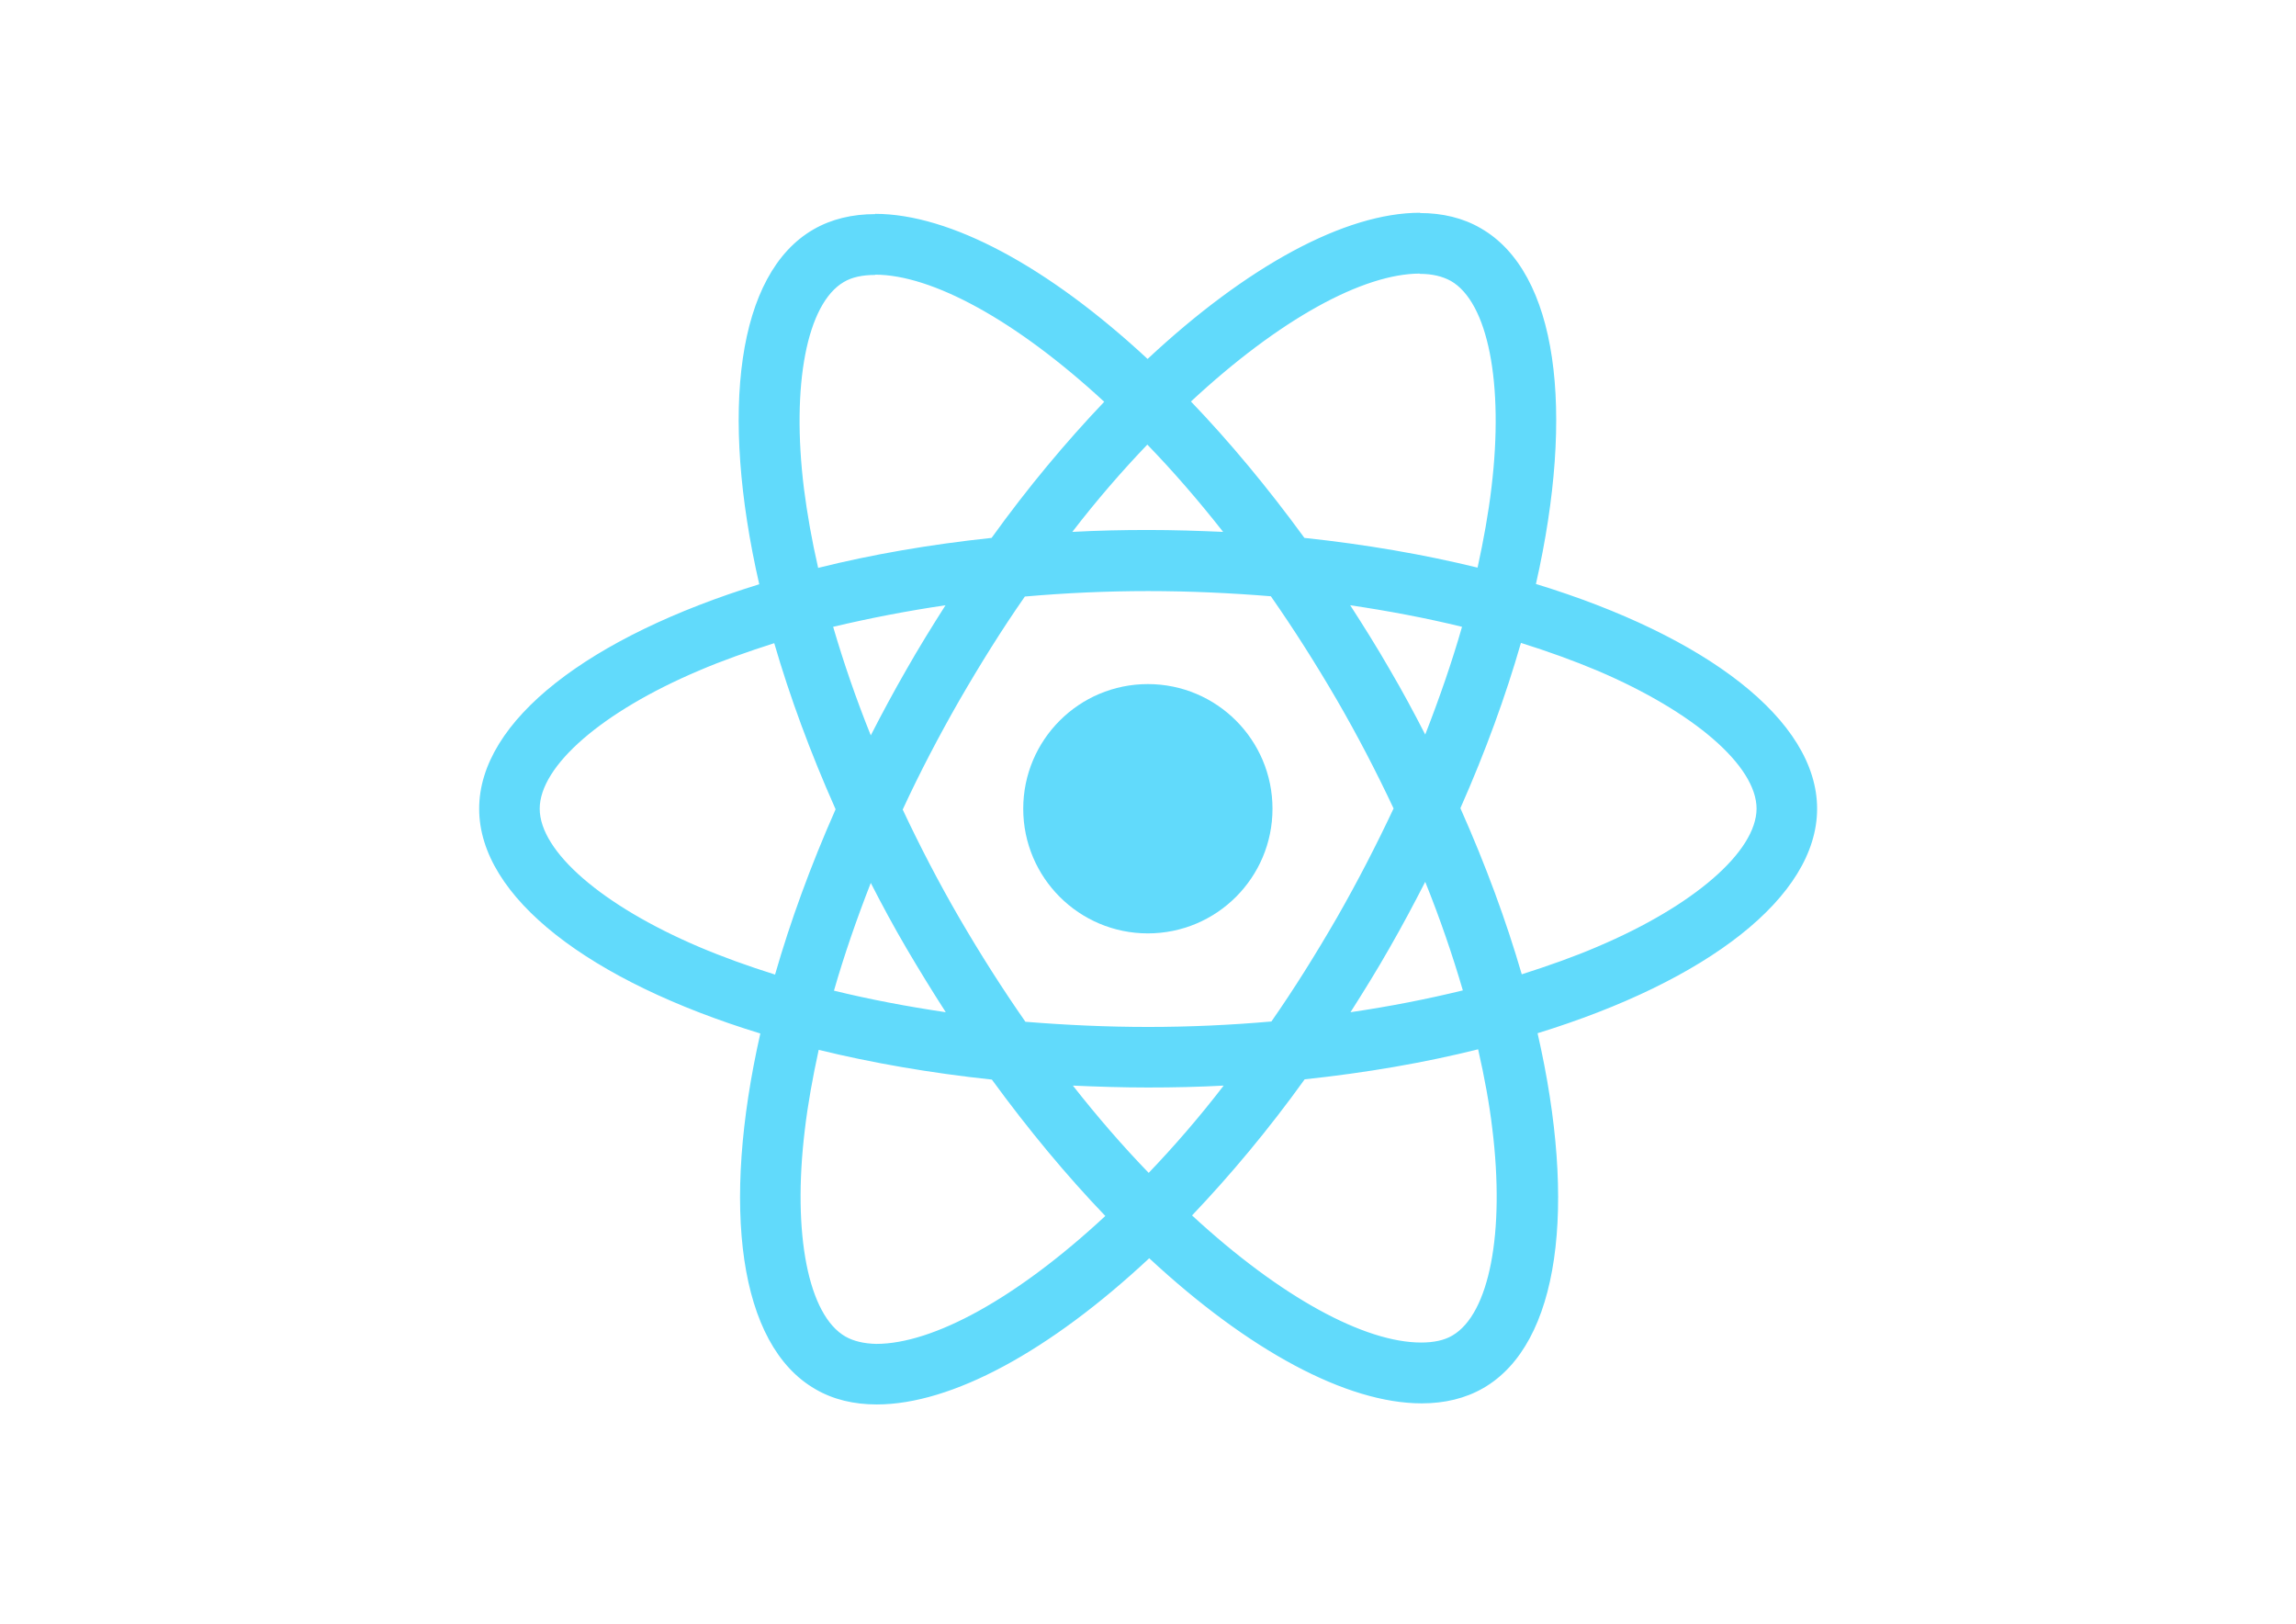
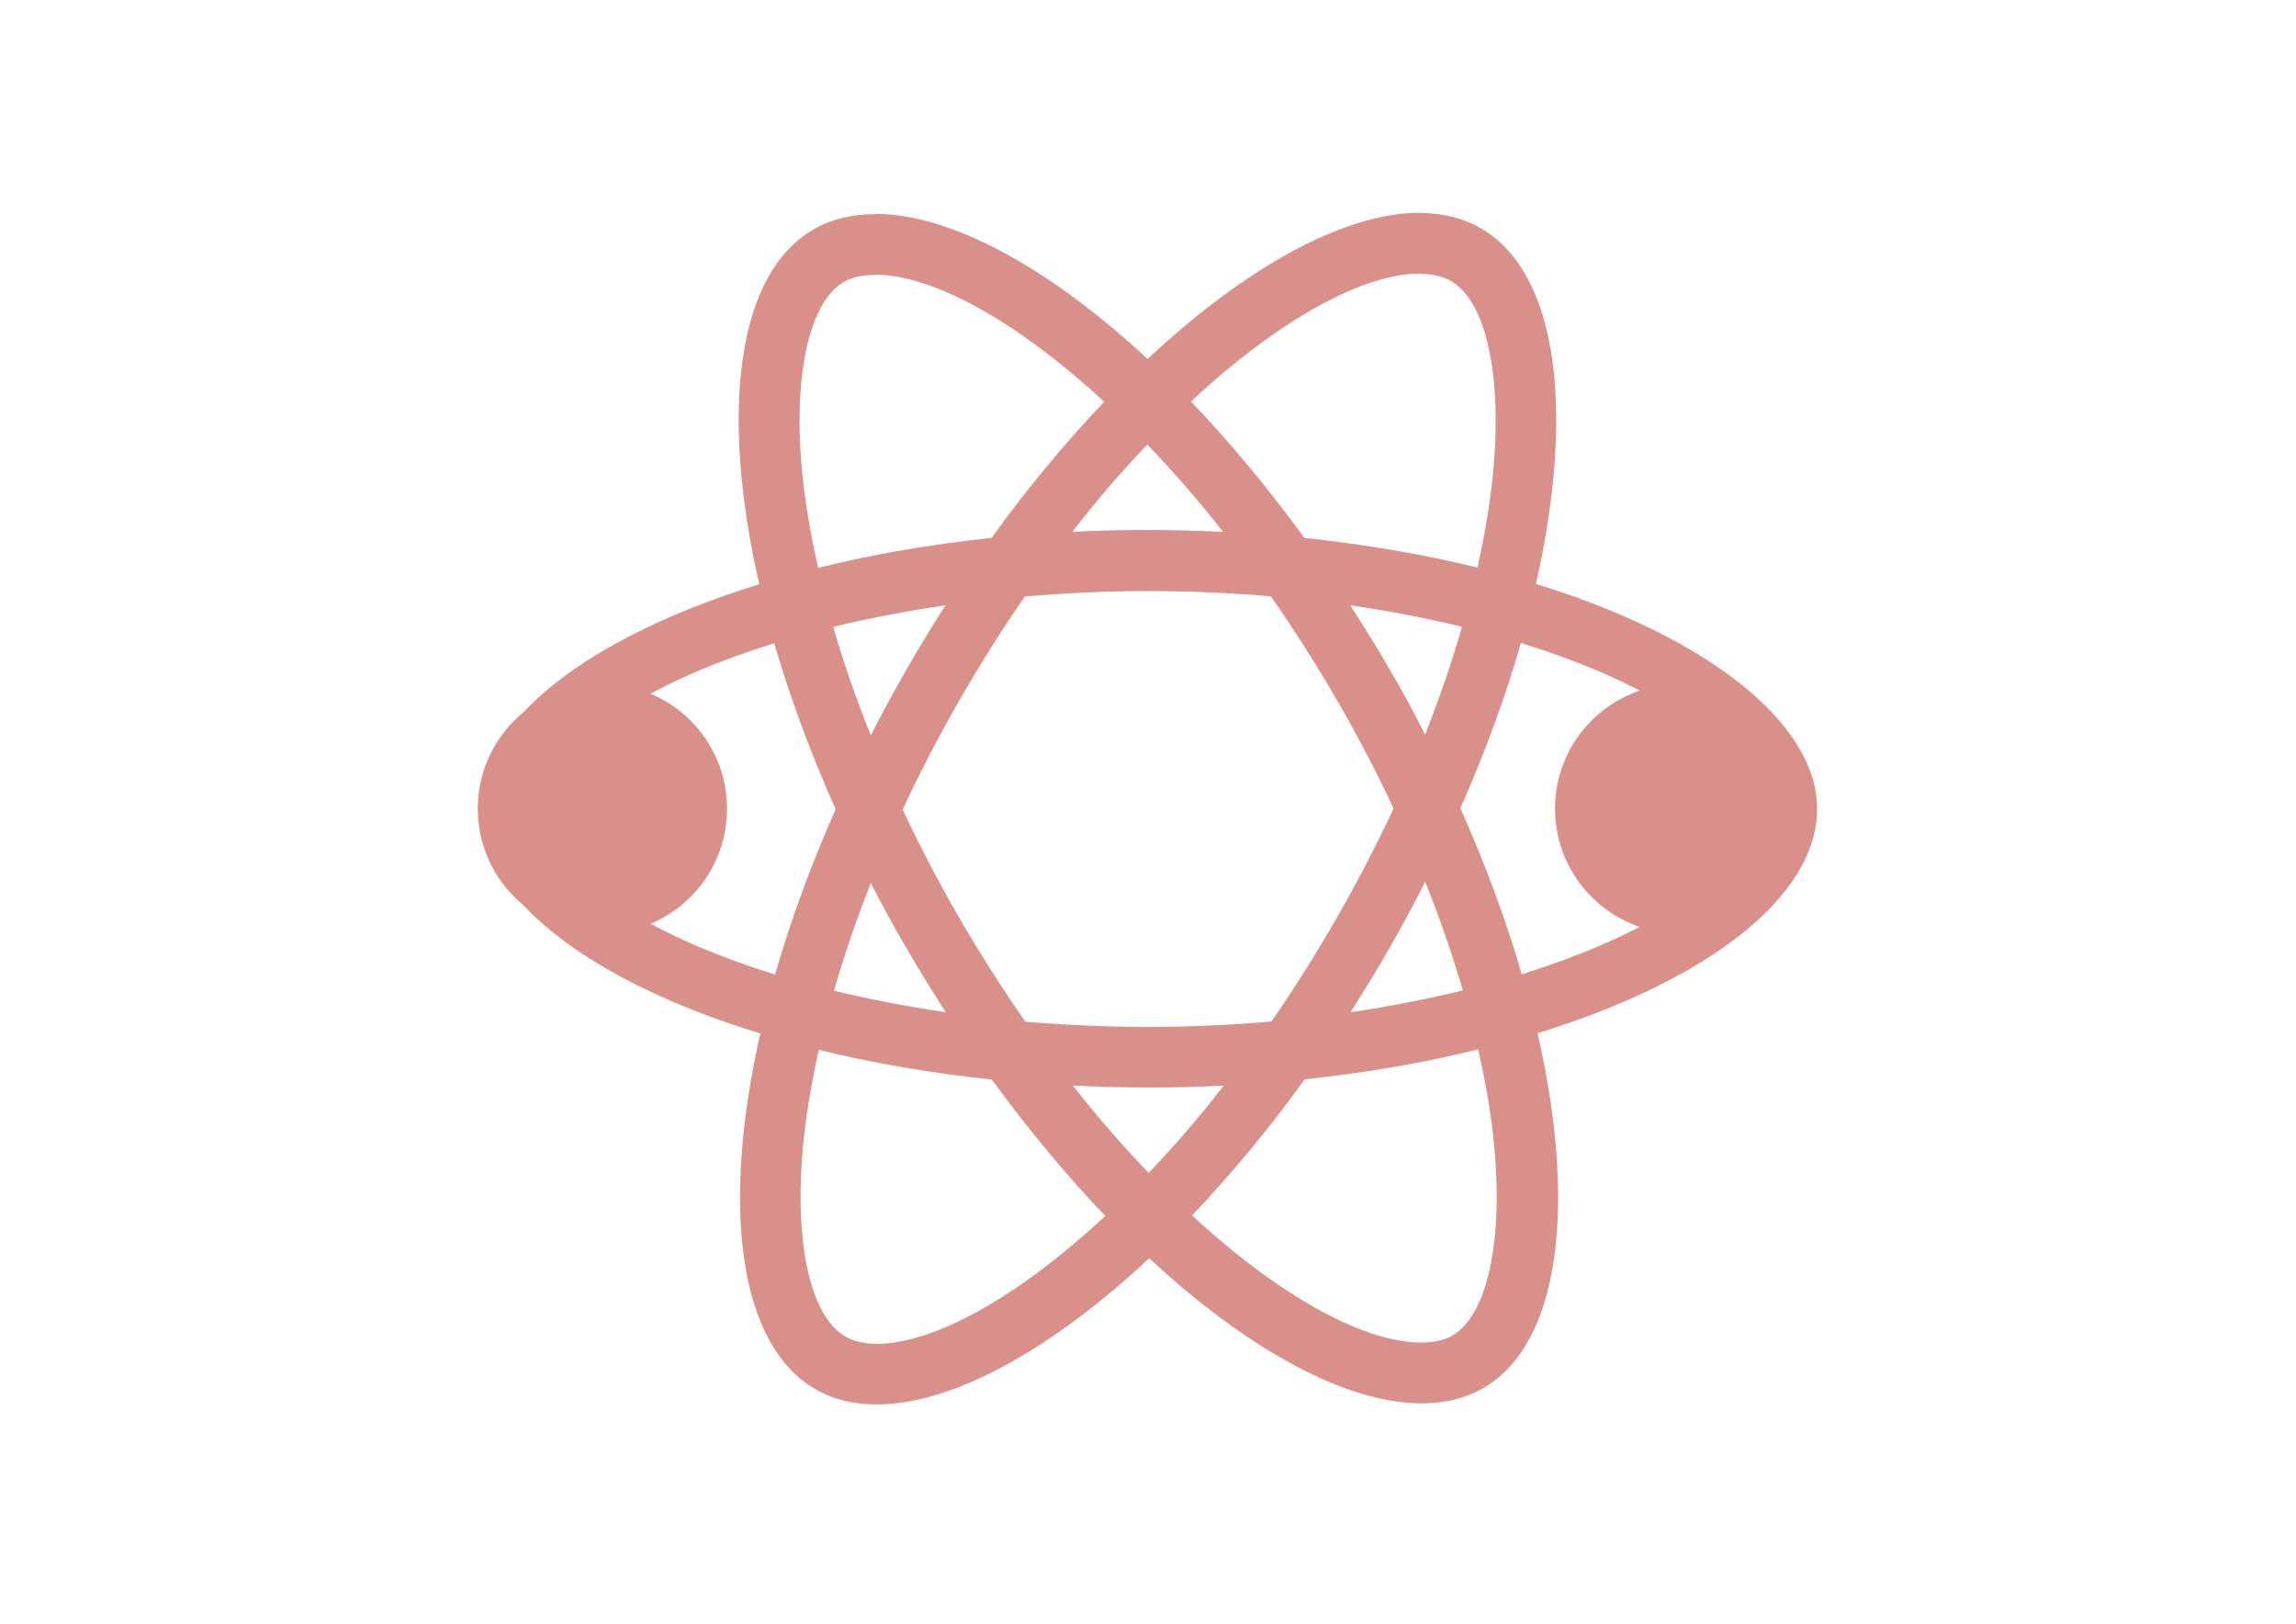
<svg xmlns="http://www.w3.org/2000/svg" viewBox="0 0 841.9 595.3">
-   <g fill="#61DAFB">
-     <path d="M666.3 296.5c0-32.5-40.7-63.3-103.1-82.4 14.4-63.6 8-114.2-20.2-130.4-6.5-3.8-14.1-5.6-22.4-5.6v22.3c4.6 0 8.3.9 11.4 2.6 13.6 7.8 19.5 37.5 14.9 75.7-1.1 9.4-2.9 19.3-5.1 29.4-19.6-4.8-41-8.5-63.5-10.9-13.5-18.5-27.5-35.3-41.6-50 32.6-30.3 63.2-46.9 84-46.9V78c-27.5 0-63.5 19.6-99.9 53.6-36.4-33.8-72.4-53.2-99.9-53.2v22.3c20.7 0 51.4 16.5 84 46.6-14 14.7-28 31.4-41.3 49.9-22.6 2.4-44 6.1-63.6 11-2.3-10-4-19.7-5.2-29-4.7-38.2 1.1-67.9 14.6-75.8 3-1.8 6.9-2.6 11.5-2.6V78.5c-8.4 0-16 1.8-22.6 5.6-28.1 16.2-34.4 66.7-19.9 130.1-62.2 19.2-102.7 49.9-102.7 82.3 0 32.5 40.7 63.3 103.1 82.4-14.4 63.6-8 114.2 20.2 130.4 6.5 3.8 14.1 5.6 22.5 5.6 27.5 0 63.5-19.6 99.9-53.6 36.4 33.8 72.4 53.2 99.9 53.2 8.4 0 16-1.8 22.6-5.6 28.1-16.2 34.4-66.7 19.9-130.1 62-19.1 102.5-49.9 102.5-82.3zm-130.2-66.7c-3.7 12.9-8.3 26.2-13.5 39.5-4.1-8-8.4-16-13.1-24-4.6-8-9.5-15.8-14.4-23.4 14.2 2.1 27.9 4.7 41 7.9zm-45.8 106.5c-7.8 13.5-15.8 26.3-24.1 38.2-14.9 1.3-30 2-45.2 2-15.1 0-30.2-.7-45-1.9-8.3-11.9-16.4-24.6-24.2-38-7.6-13.1-14.5-26.4-20.8-39.8 6.2-13.4 13.2-26.8 20.7-39.9 7.8-13.5 15.8-26.3 24.1-38.2 14.9-1.3 30-2 45.2-2 15.1 0 30.2.7 45 1.9 8.3 11.9 16.4 24.6 24.2 38 7.6 13.1 14.5 26.4 20.8 39.8-6.3 13.4-13.2 26.8-20.7 39.9zm32.3-13c5.4 13.4 10 26.8 13.8 39.8-13.1 3.2-26.9 5.9-41.2 8 4.9-7.7 9.8-15.6 14.4-23.7 4.6-8 8.9-16.1 13-24.1zM421.2 430c-9.3-9.6-18.6-20.3-27.8-32 9 .4 18.2.7 27.5.7 9.4 0 18.7-.2 27.8-.7-9 11.7-18.3 22.4-27.5 32zm-74.4-58.9c-14.2-2.1-27.9-4.7-41-7.9 3.7-12.9 8.3-26.2 13.5-39.5 4.1 8 8.4 16 13.1 24 4.7 8 9.5 15.8 14.4 23.4zM420.7 163c9.3 9.6 18.6 20.3 27.8 32-9-.4-18.2-.7-27.5-.7-9.4 0-18.7.2-27.8.7 9-11.7 18.3-22.4 27.5-32zm-74 58.9c-4.9 7.7-9.8 15.6-14.4 23.7-4.6 8-8.9 16-13 24-5.4-13.4-10-26.8-13.8-39.8 13.1-3.1 26.9-5.8 41.2-7.9zm-90.5 125.2c-35.4-15.1-58.3-34.9-58.3-50.6 0-15.7 22.9-35.6 58.3-50.6 8.6-3.7 18-7 27.7-10.1 5.7 19.6 13.2 40 22.5 60.9-9.2 20.8-16.6 41.1-22.2 60.6-9.9-3.1-19.3-6.5-28-10.2zM310 490c-13.6-7.8-19.5-37.5-14.9-75.7 1.1-9.4 2.9-19.3 5.1-29.4 19.6 4.8 41 8.5 63.5 10.9 13.5 18.5 27.5 35.3 41.6 50-32.6 30.3-63.2 46.9-84 46.9-4.5-.1-8.3-1-11.3-2.7zm237.2-76.2c4.7 38.2-1.1 67.9-14.6 75.8-3 1.8-6.9 2.6-11.5 2.6-20.7 0-51.4-16.5-84-46.6 14-14.7 28-31.4 41.3-49.9 22.6-2.4 44-6.1 63.6-11 2.3 10.1 4.1 19.8 5.2 29.1zm38.5-66.7c-8.6 3.7-18 7-27.7 10.1-5.7-19.6-13.2-40-22.5-60.9 9.2-20.8 16.6-41.1 22.2-60.6 9.9 3.1 19.3 6.5 28.1 10.2 35.4 15.1 58.3 34.9 58.3 50.6-.1 15.7-23 35.6-58.4 50.6zM320.8 78.4z" />
-     <circle cx="420.9" cy="296.5" r="45.7" />
+   <g fill="#D9908A">
+     <path d="M666.3 296.5c0-31.5-40.7-63.3-103.1-82.4 14.4-63.6 8-114.2-20.2-130.4-6.5-3.8-14.1-5.6-22.4-5.6v22.3c4.6 0 8.3.9 11.4 2.6 13.6 7.8 19.5 37.5 14.9 75.7-1.1 9.4-2.9 19.3-5.1 29.4-19.6-4.8-41-8.5-63.5-10.9-13.5-18.5-27.5-35.3-41.6-50 32.6-30.3 63.2-46.9 84-46.9V78c-27.5 0-63.5 19.6-99.9 53.6-36.4-33.8-72.4-53.2-99.9-53.2v22.3c20.7 0 51.4 16.5 84 46.6-14 14.7-28 31.4-41.3 49.9-22.6 2.4-44 6.1-63.6 11-2.3-10-4-19.7-5.2-29-4.7-38.2 1.1-67.9 14.6-75.8 3-1.8 6.9-2.6 11.5-2.6V78.5c-8.4 0-16 1.8-22.6 5.6-28.1 16.2-34.4 66.7-19.9 130.1-62.2 19.2-102.7 49.9-102.7 82.3 0 32.5 40.7 63.3 103.1 82.4-14.4 63.6-8 114.2 20.2 130.4 6.5 3.8 14.1 5.6 22.5 5.6 27.5 0 63.5-19.6 99.9-53.6 36.4 33.8 72.4 53.2 99.9 53.2 8.4 0 16-1.8 22.6-5.6 28.1-16.2 34.4-66.7 19.9-130.1 62-19.1 102.5-49.9 102.5-82.3zm-130.2-66.7c-3.7 12.9-8.3 26.2-13.5 39.5-4.1-8-8.4-16-13.1-24-4.6-8-9.5-15.8-14.4-23.4 14.2 2.1 27.9 4.7 41 7.9zm-45.8 106.5c-7.8 13.5-15.8 26.3-24.1 38.2-14.9 1.3-30 2-45.2 2-15.1 0-30.2-.7-45-1.9-8.3-11.9-16.4-24.6-24.2-38-7.6-13.1-14.5-26.4-20.8-39.8 6.2-13.4 13.2-26.8 20.7-39.9 7.8-13.5 15.8-26.3 24.1-38.2 14.9-1.3 30-2 45.2-2 15.1 0 30.2.7 45 1.9 8.3 11.9 16.4 24.6 24.2 38 7.6 13.1 14.5 26.4 20.8 39.8-6.3 13.4-13.2 26.8-20.7 39.9zm32.3-13c5.4 13.4 10 26.8 13.8 39.8-13.1 3.2-26.9 5.9-41.2 8 4.9-7.7 9.8-15.6 14.4-23.7 4.6-8 8.9-16.1 13-24.1zM421.2 430c-9.3-9.6-18.6-20.3-27.8-32 9 .4 18.2.7 27.5.7 9.4 0 18.7-.2 27.8-.7-9 11.7-18.3 22.4-27.5 32zm-74.4-58.9c-14.2-2.1-27.9-4.7-41-7.9 3.7-12.9 8.3-26.2 13.5-39.5 4.1 8 8.4 16 13.1 24 4.7 8 9.5 15.8 14.4 23.4zM420.7 163c9.3 9.6 18.6 20.3 27.8 32-9-.4-18.2-.7-27.5-.7-9.4 0-18.7.2-27.8.7 9-11.7 18.3-22.4 27.5-32zm-74 58.9c-4.9 7.7-9.8 15.6-14.4 23.7-4.6 8-8.9 16-13 24-5.4-13.4-10-26.8-13.8-39.8 13.1-3.1 26.9-5.8 41.2-7.9zm-90.5 125.2c-35.4-15.1-58.3-34.9-58.3-50.6 0-15.7 22.9-35.6 58.3-50.6 8.6-3.7 18-7 27.7-10.1 5.7 19.6 13.2 40 22.5 60.9-9.2 20.8-16.6 41.1-22.2 60.6-9.9-3.1-19.3-6.5-28-10.2zM310 490c-13.6-7.8-19.5-37.5-14.9-75.7 1.1-9.4 2.9-19.3 5.1-29.4 19.6 4.8 41 8.5 63.5 10.9 13.5 18.5 27.5 35.3 41.6 50-32.6 30.3-63.2 46.9-84 46.9-4.5-.1-8.3-1-11.3-2.7zm237.2-76.2c4.7 38.2-1.1 67.9-14.6 75.8-3 1.8-6.9 2.6-11.5 2.6-20.7 0-51.4-16.5-84-46.6 14-14.7 28-31.4 41.3-49.9 22.6-2.4 44-6.1 63.6-11 2.3 10.1 4.1 19.8 5.2 29.1zm38.5-66.7c-8.6 3.7-18 7-27.7 10.1-5.7-19.6-13.2-40-22.5-60.9 9.2-20.8 16.6-41.1 22.2-60.6 9.9 3.1 19.3 6.5 28.1 10.2 35.4 15.1 58.3 34.9 58.3 50.6-.1 15.7-23 35.6-58.4 50.6zM320.8 78.4z" />
+     <circle cx="220.9" cy="296.5" r="45.7" />
+     <circle cx="615.9" cy="296.5" r="45.7" />
    <path d="M520.5 78.1z" />
  </g>
</svg>
